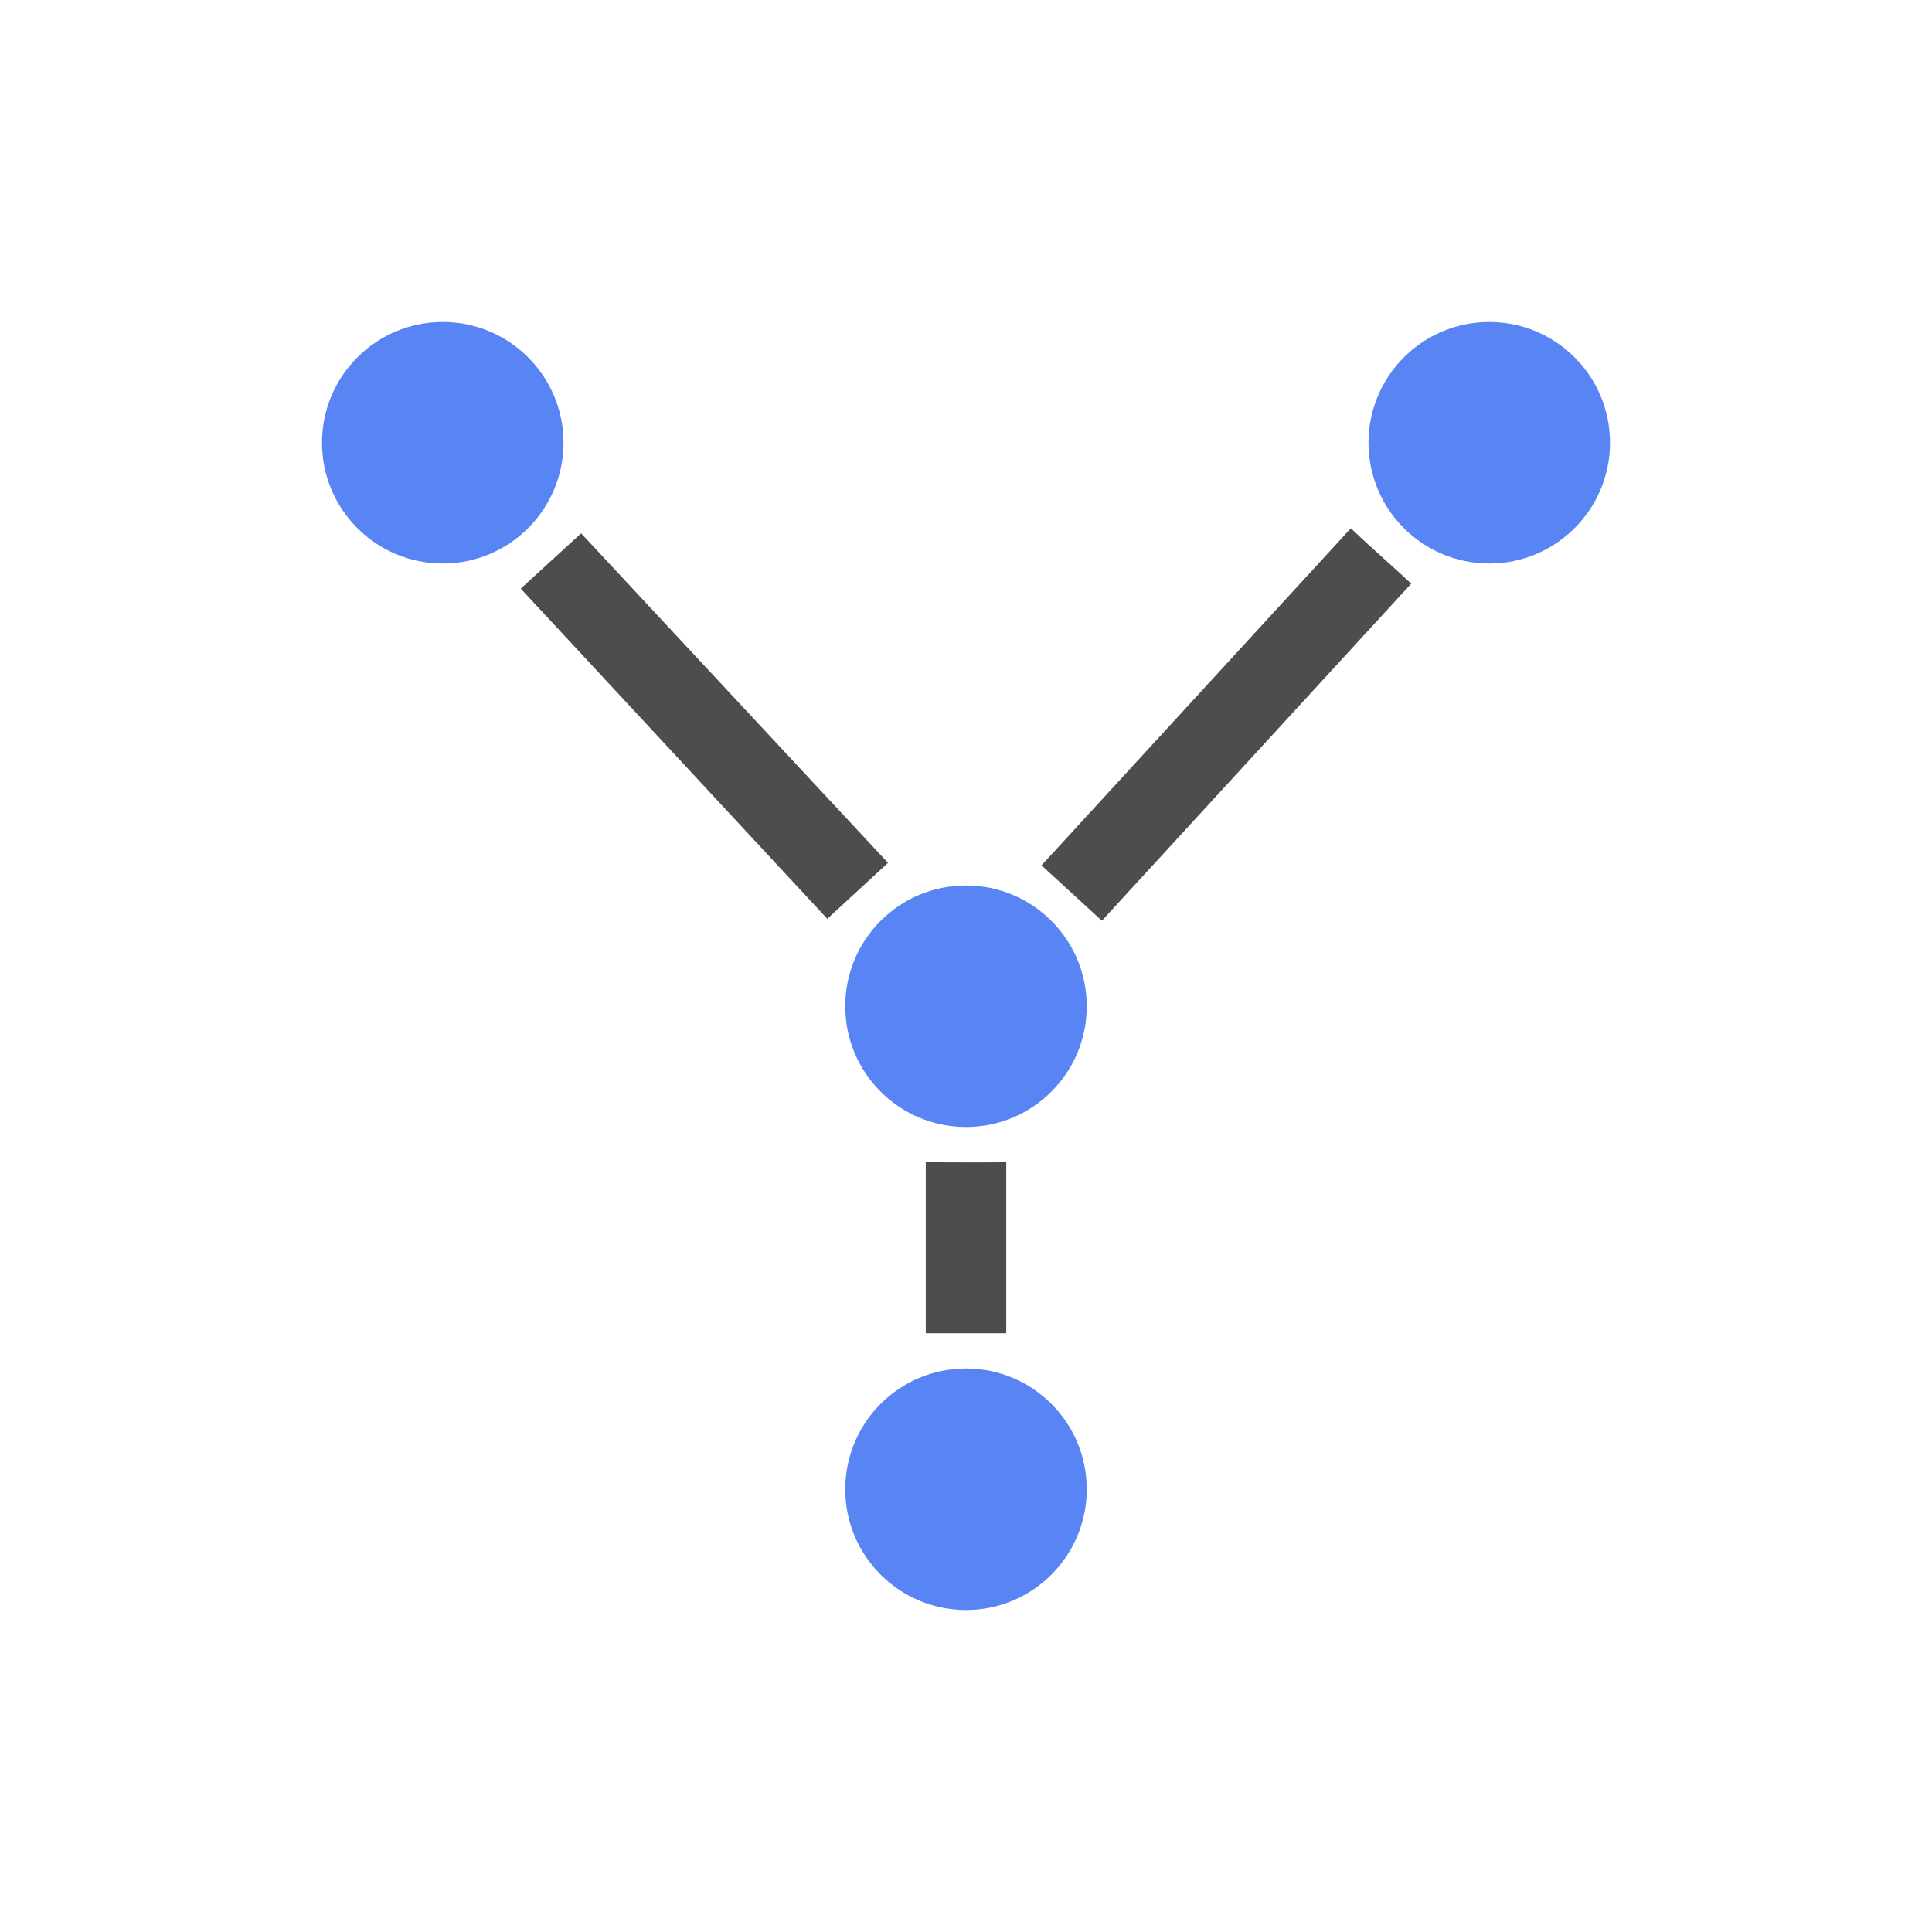
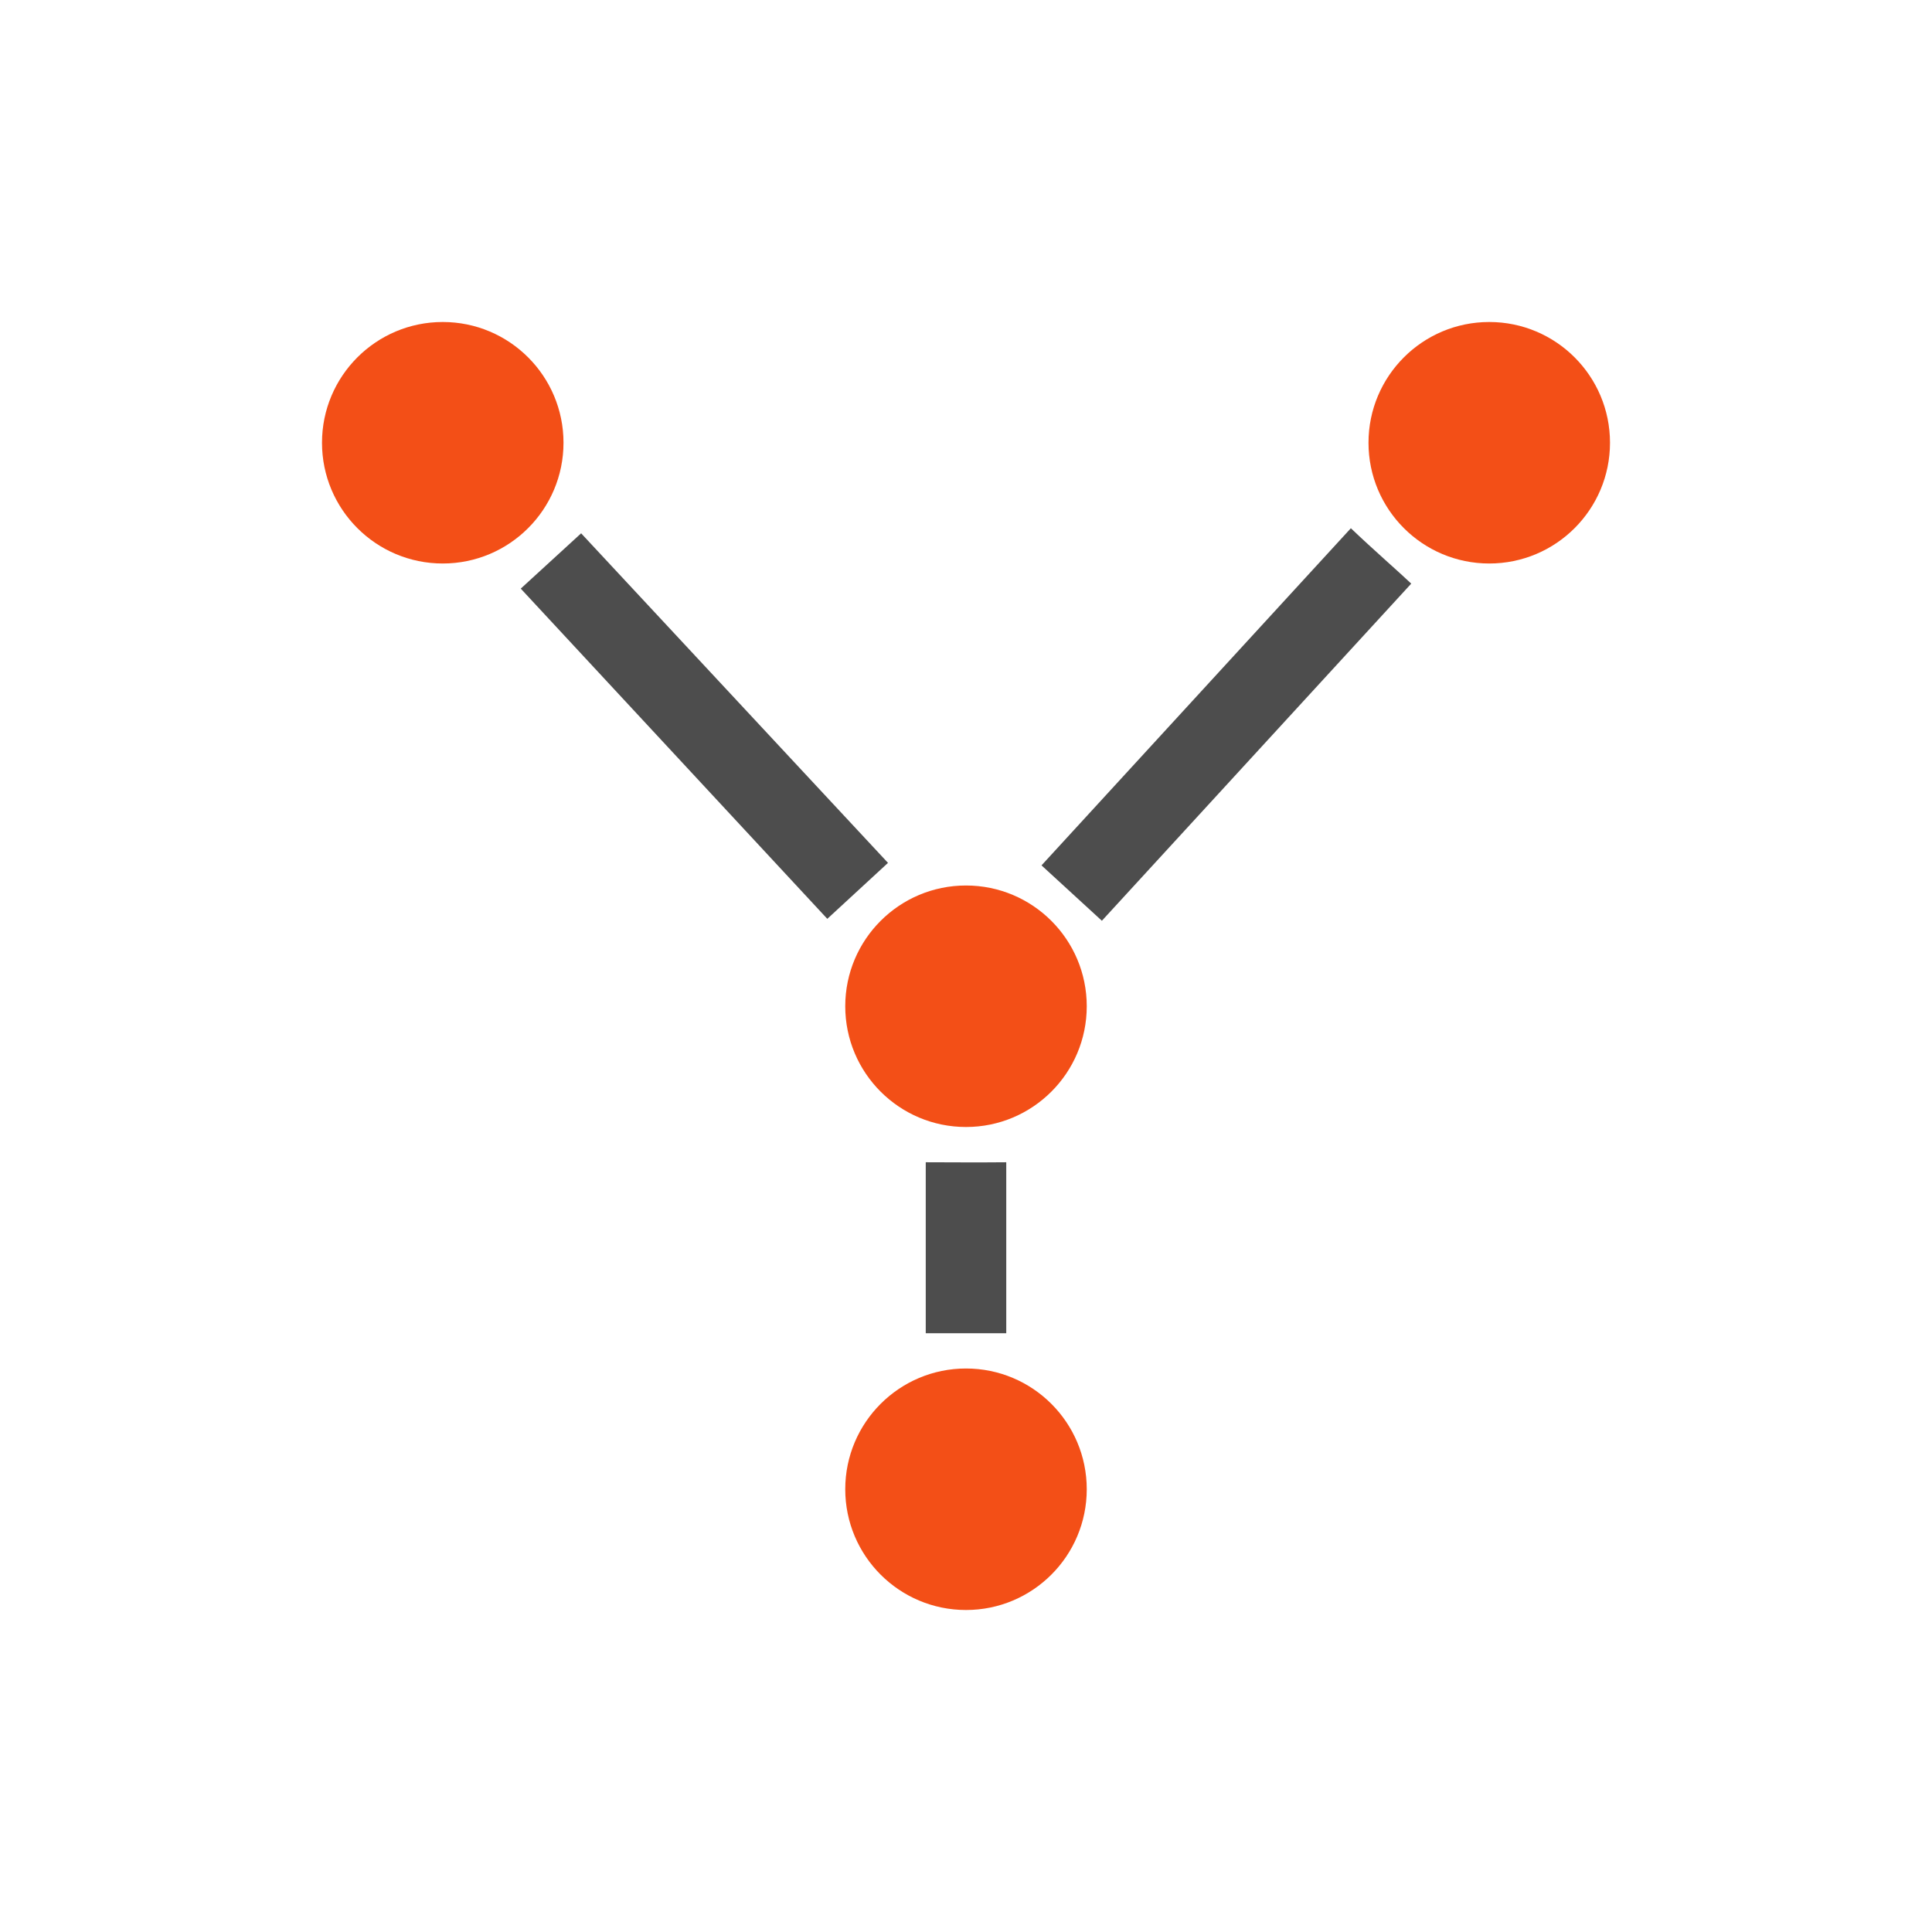
<svg xmlns="http://www.w3.org/2000/svg" viewBox="0 0 24 24">
  <defs>
    <style id="current-color-scheme" type="text/css">
-    .ColorScheme-Text { color:#4d4d4d; } .ColorScheme-Highlight { color:#5884f4; }
+    .ColorScheme-Text { color:#4d4d4d; } .ColorScheme-Highlight { color:#f34f17; }
  </style>
  </defs>
  <path style="fill:currentColor" class="ColorScheme-Text" d="M 16.781 6.562 L 12.938 10.75 L 13.688 11.438 L 17.531 7.25 C 17.39 7.115 17.058 6.827 16.781 6.562 z M 7.219 6.625 L 6.469 7.312 L 10.277 11.414 L 11.031 10.719 L 7.219 6.625 z M 11.5 14.438 L 11.5 16.562 L 12.5 16.562 L 12.5 14.438 C 12.103 14.442 11.795 14.438 11.5 14.438 z" />
  <path style="fill:currentColor" class="ColorScheme-Highlight" d="M 5.5 4 A 1.5 1.5 0 0 0 4 5.5 A 1.5 1.5 0 0 0 5.5 7 A 1.5 1.5 0 0 0 7 5.5 A 1.5 1.5 0 0 0 5.5 4 z M 18.5 4 A 1.5 1.5 0 0 0 17 5.5 A 1.5 1.5 0 0 0 18.5 7 A 1.5 1.5 0 0 0 20 5.5 A 1.5 1.5 0 0 0 18.5 4 z M 12 11 A 1.5 1.5 0 0 0 10.5 12.5 A 1.5 1.5 0 0 0 12 14 A 1.5 1.5 0 0 0 13.5 12.5 A 1.5 1.5 0 0 0 12 11 z M 12 17 A 1.5 1.5 0 0 0 10.5 18.5 A 1.5 1.5 0 0 0 12 20 A 1.5 1.5 0 0 0 13.5 18.5 A 1.5 1.5 0 0 0 12 17 z" />
</svg>
